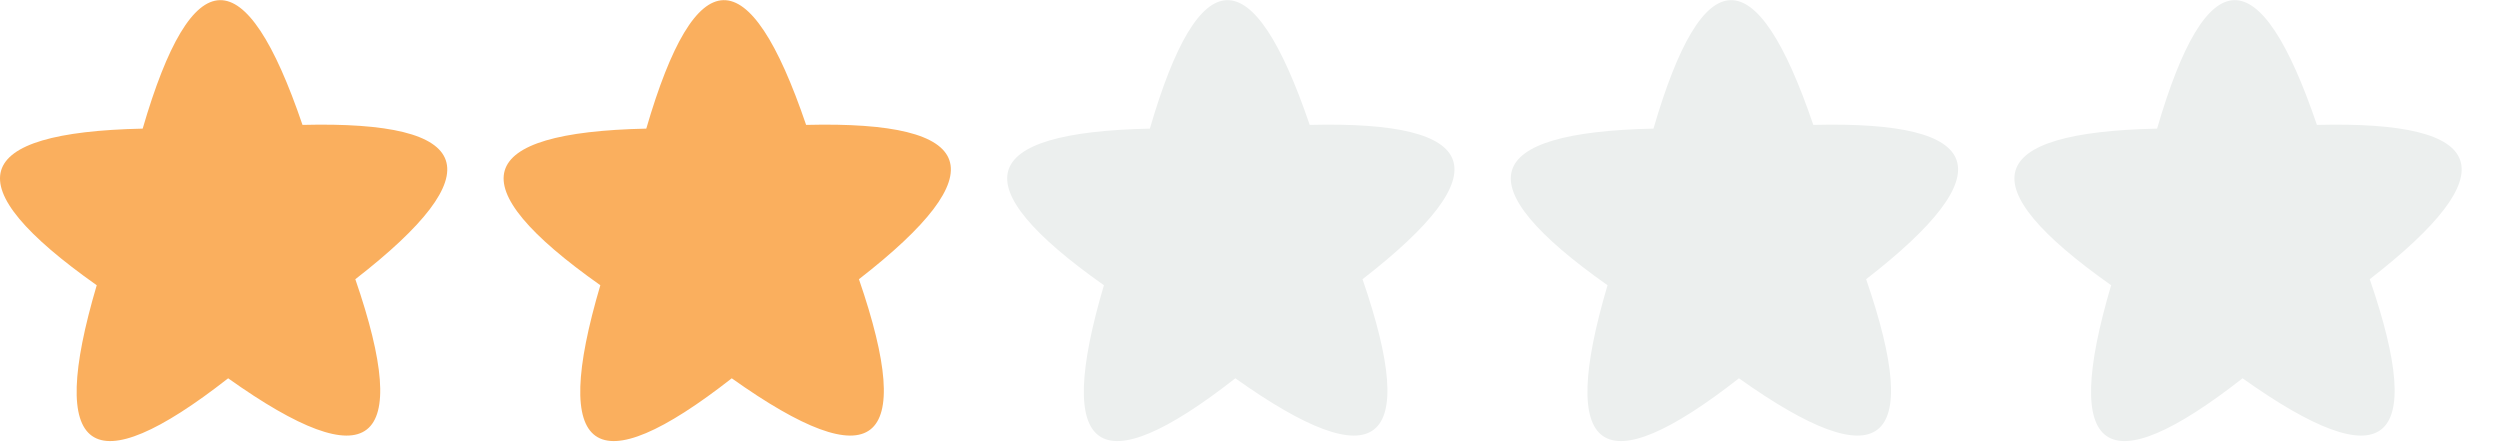
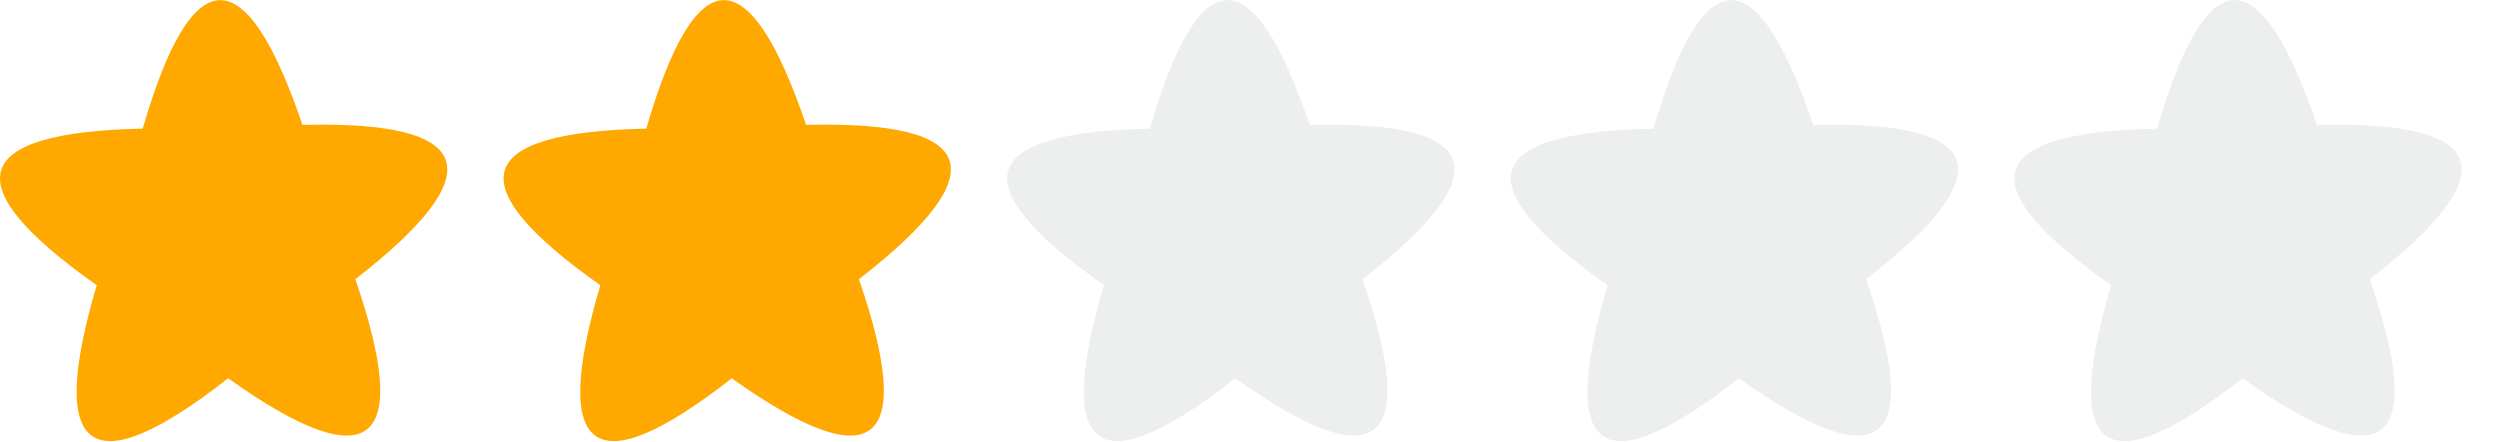
<svg xmlns="http://www.w3.org/2000/svg" version="1.1" id="Layer_1" x="0px" y="0px" viewBox="0 0 79.322 14" style="enable-background:new 0 0 79.322 14;" xml:space="preserve">
  <style type="text/css">
	.st0{fill:#ECEFEE;}
- 	.st1{fill:#FAAF5E;}
+ 	.st1{fill:#FFA800;}
</style>
  <g>
    <path class="st0" d="M73.513,3.963c-1.809-5.317-3.5-5.277-5.071,0.118c-5.503,0.117-5.989,1.773-1.458,4.969   c-1.592,5.389-0.202,6.373,4.17,2.953c4.519,3.214,5.864,2.166,4.035-3.144C79.574,5.457,79.015,3.825,73.513,3.963z" />
    <path class="st0" d="M57.534,3.963c-1.809-5.317-3.5-5.277-5.071,0.118c-5.503,0.117-5.989,1.773-1.458,4.969   c-1.592,5.389-0.202,6.373,4.17,2.953c4.519,3.214,5.864,2.166,4.035-3.144C63.596,5.457,63.037,3.825,57.534,3.963z" />
    <path class="st0" d="M41.555,3.963c-1.809-5.317-3.5-5.277-5.071,0.118c-5.503,0.117-5.989,1.773-1.458,4.969   c-1.592,5.389-0.202,6.373,4.17,2.953c4.519,3.214,5.864,2.166,4.035-3.144C47.617,5.457,47.058,3.825,41.555,3.963z" />
    <path class="st1" d="M25.577,3.963c-1.809-5.317-3.5-5.277-5.071,0.118c-5.503,0.117-5.989,1.773-1.458,4.969   c-1.592,5.389-0.202,6.373,4.17,2.953c4.519,3.214,5.864,2.166,4.035-3.144C31.638,5.457,31.079,3.825,25.577,3.963z" />
    <path class="st1" d="M9.598,3.963c-1.809-5.317-3.5-5.277-5.071,0.118C-0.976,4.198-1.462,5.854,3.069,9.05   c-1.592,5.389-0.202,6.373,4.17,2.953c4.519,3.214,5.864,2.166,4.035-3.144C15.659,5.457,15.101,3.825,9.598,3.963z" />
  </g>
</svg>
